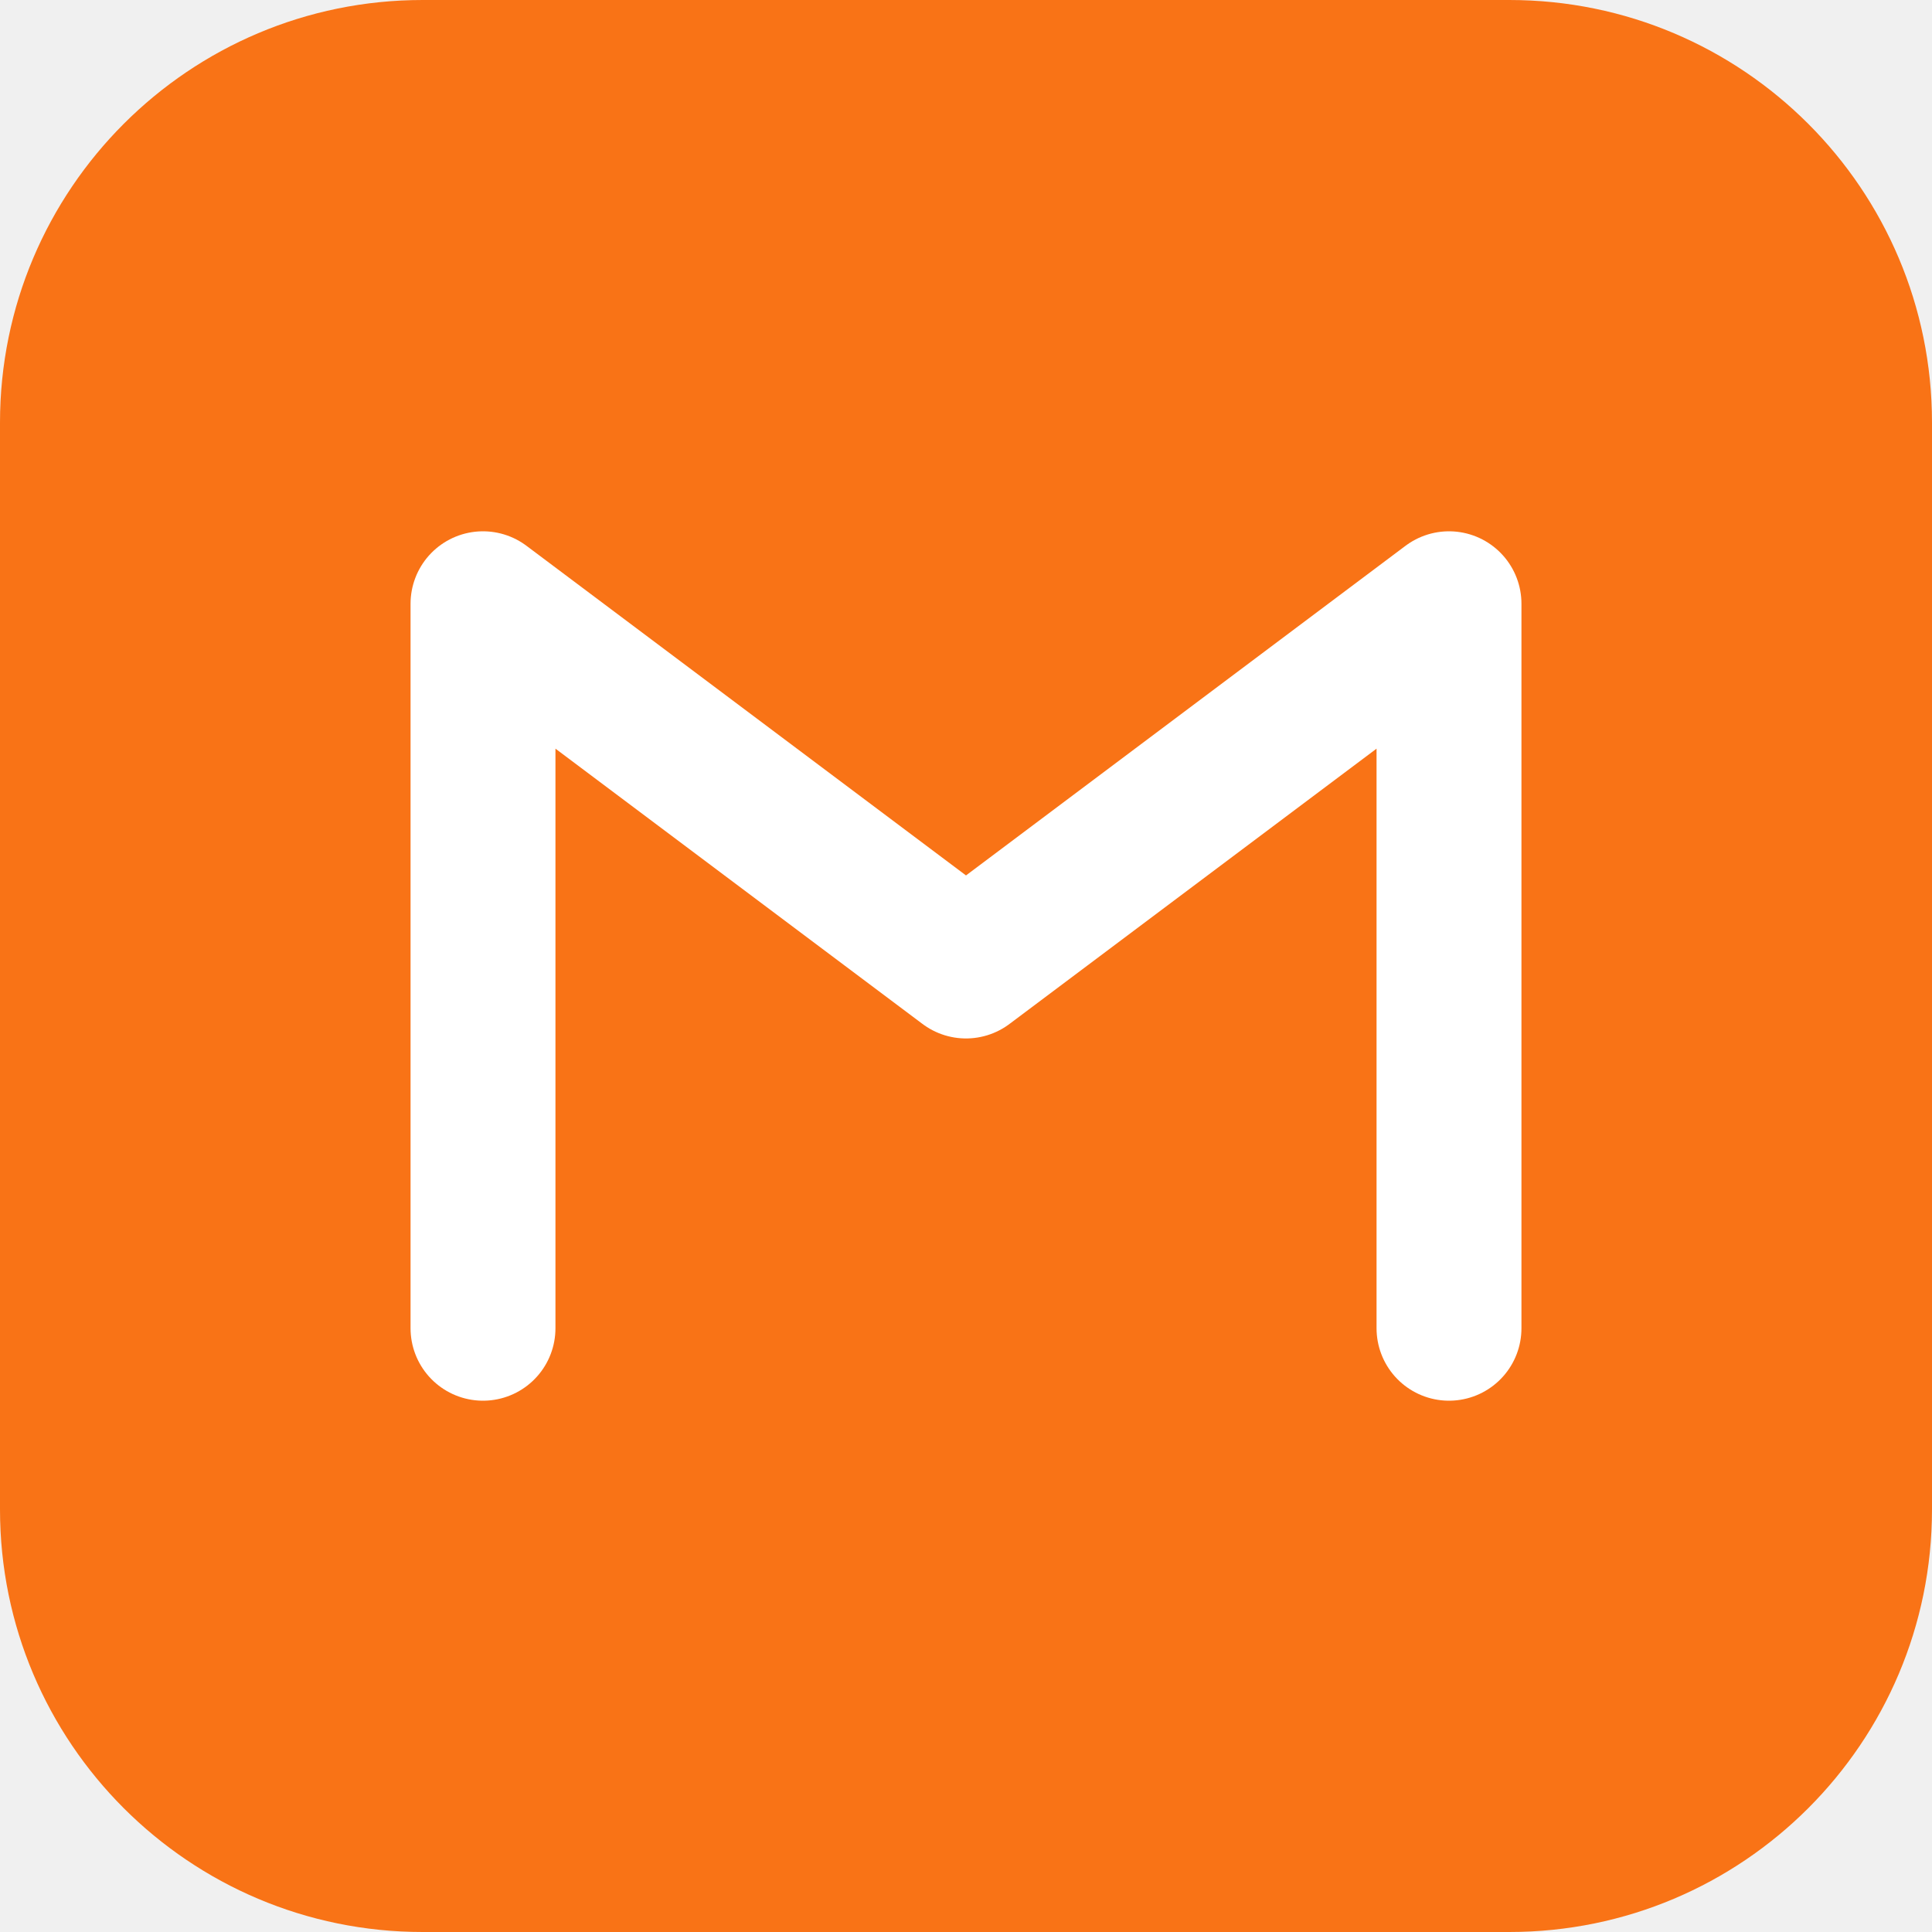
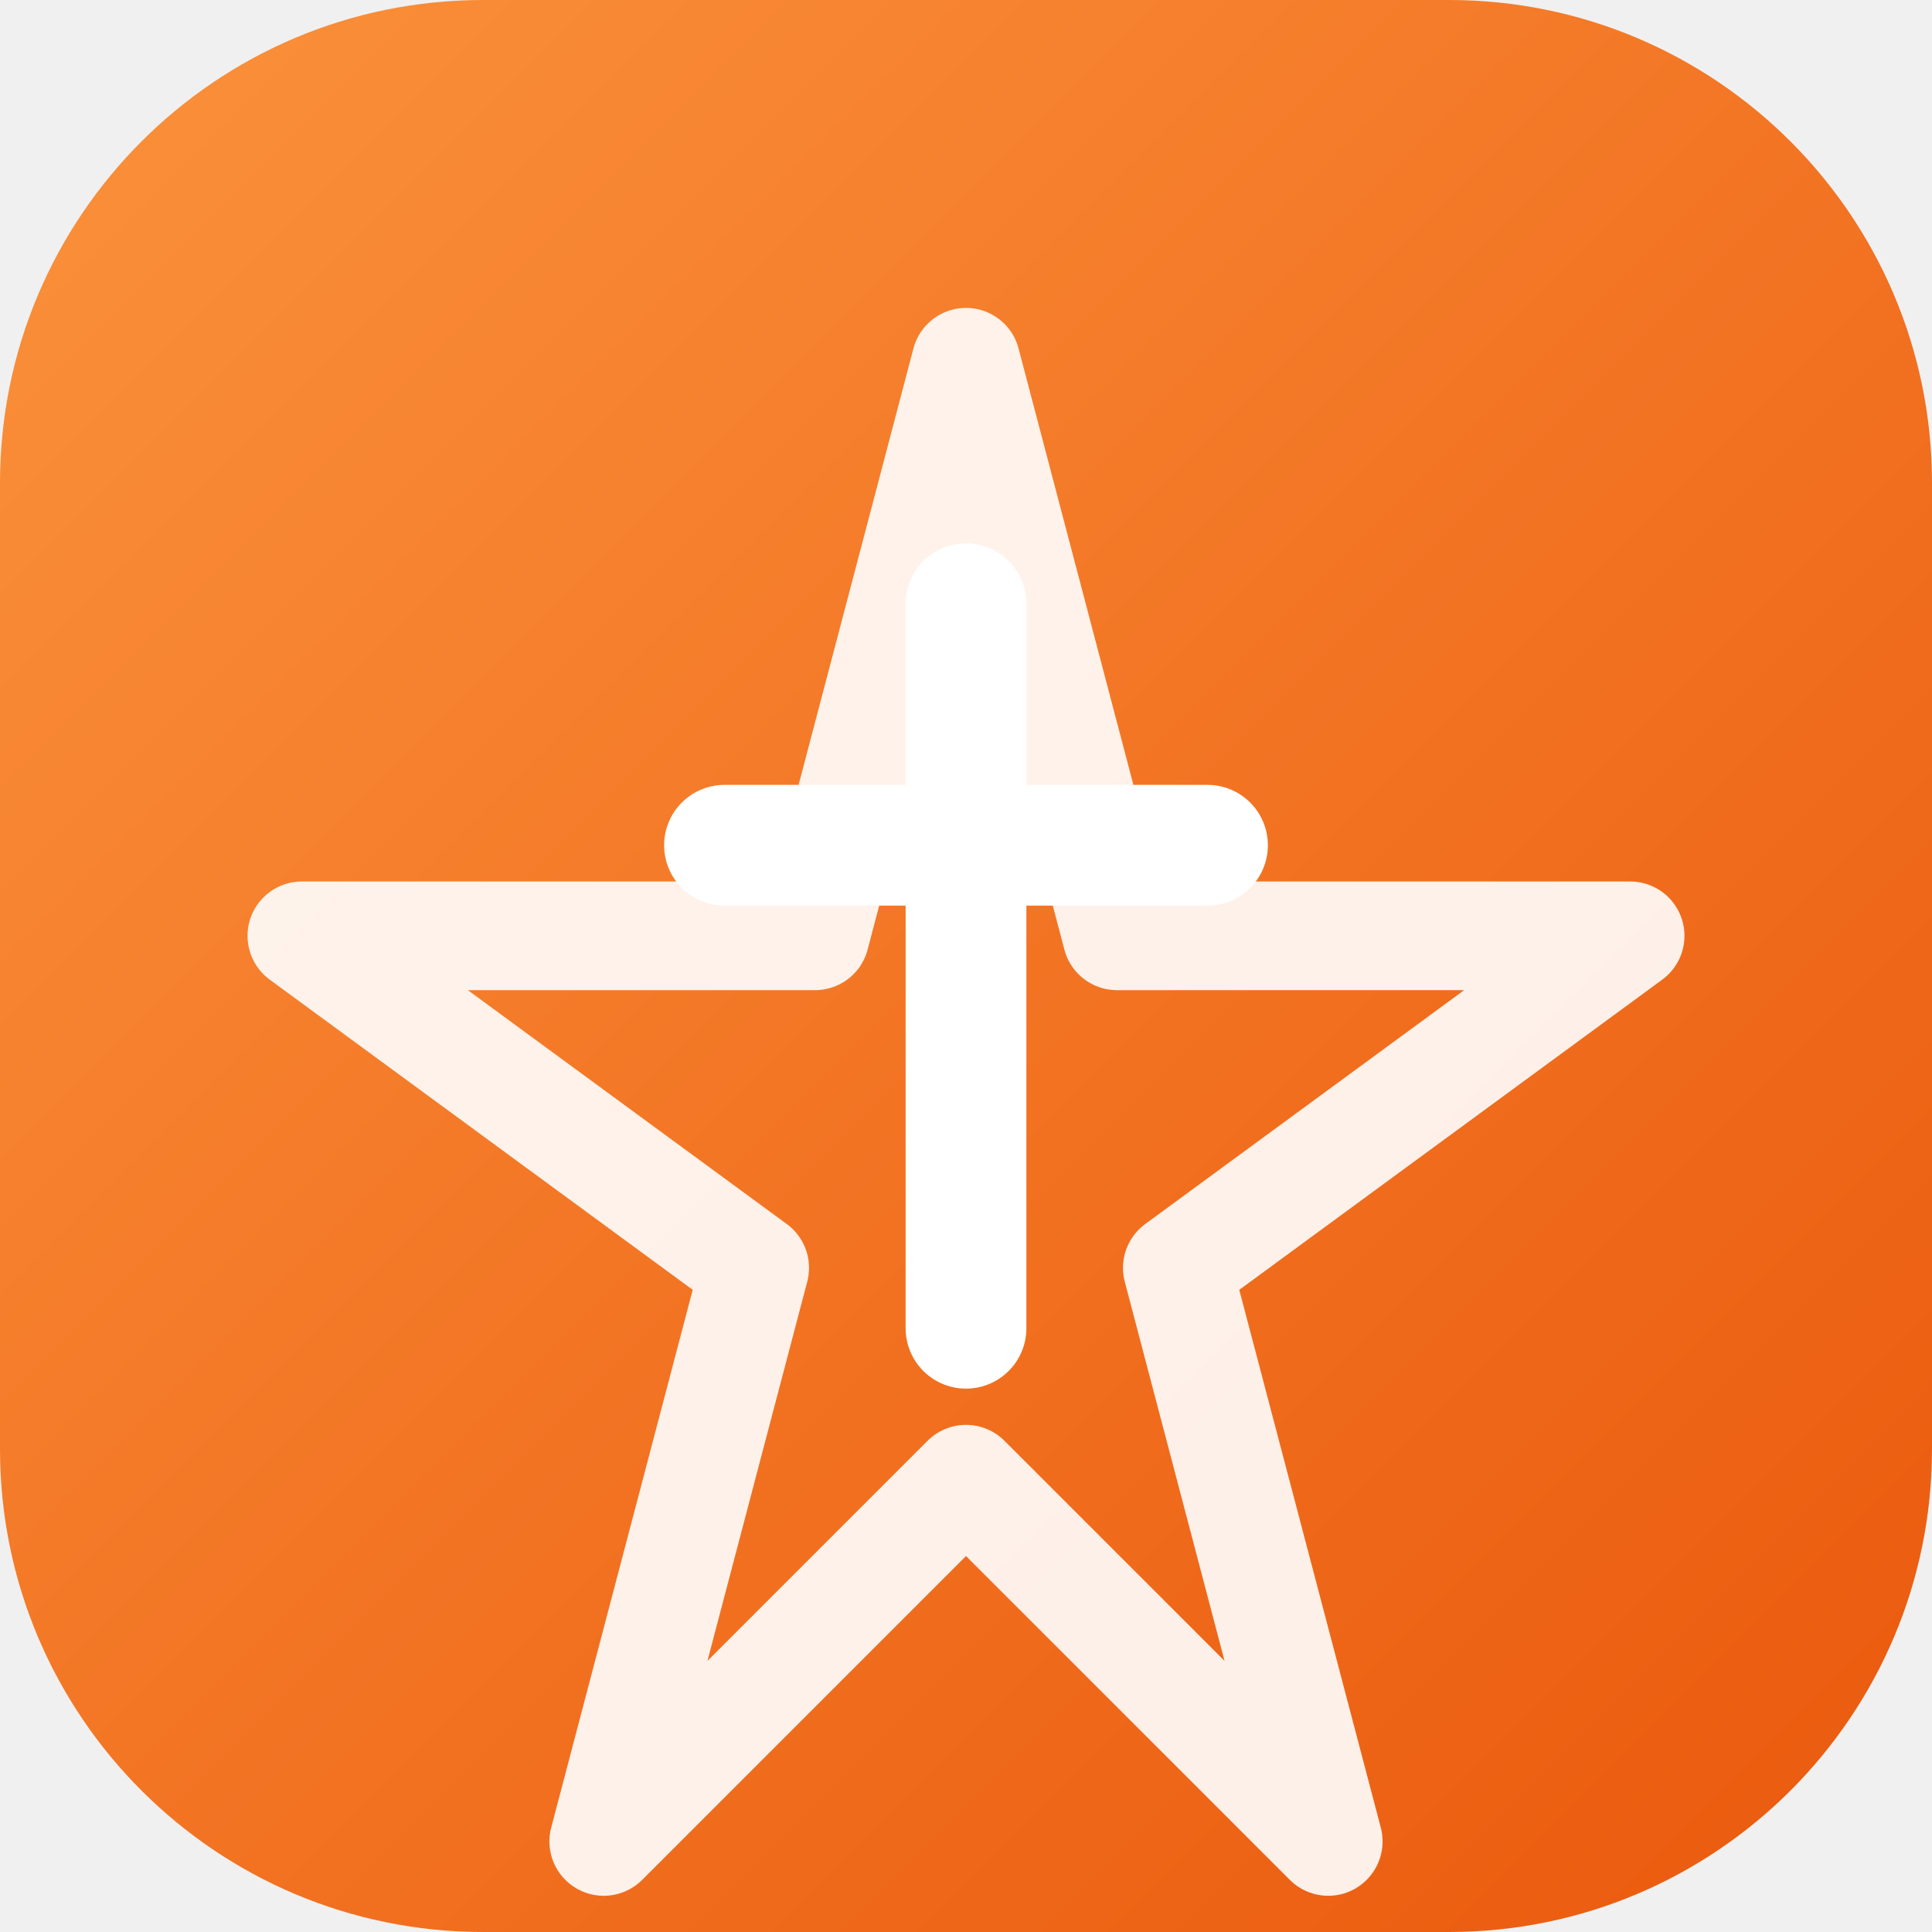
<svg xmlns="http://www.w3.org/2000/svg" viewBox="0 0 32 32">
-   <rect width="32" height="32" rx="7" fill="#f97316" />
-   <path d="M8 22V10l8 6 8-6v12" fill="none" stroke="#fff" stroke-width="2.4" stroke-linecap="round" stroke-linejoin="round" />
+   <defs>
+     <linearGradient id="g" x1="0%" y1="0%" x2="100%" y2="100%">
+       <stop offset="0%" style="stop-color:#fb923c" />
+       <stop offset="100%" style="stop-color:#ea580c" />
+     </linearGradient>
+   </defs>
+   <rect width="32" height="32" rx="8" fill="url(#g)" />
+   <path d="M16 6l2.5 9.5H27l-7.5 5.5 2.5 9.5L16 24.5 10 30.5l2.5-9.5L5 15.5h8.5L16 6z" fill="none" stroke="#fff" stroke-width="1.8" stroke-linejoin="round" opacity="0.9" />
+   <path d="M16 10v12M12 14h8" fill="none" stroke="#fff" stroke-width="2" stroke-linecap="round" />
</svg>
